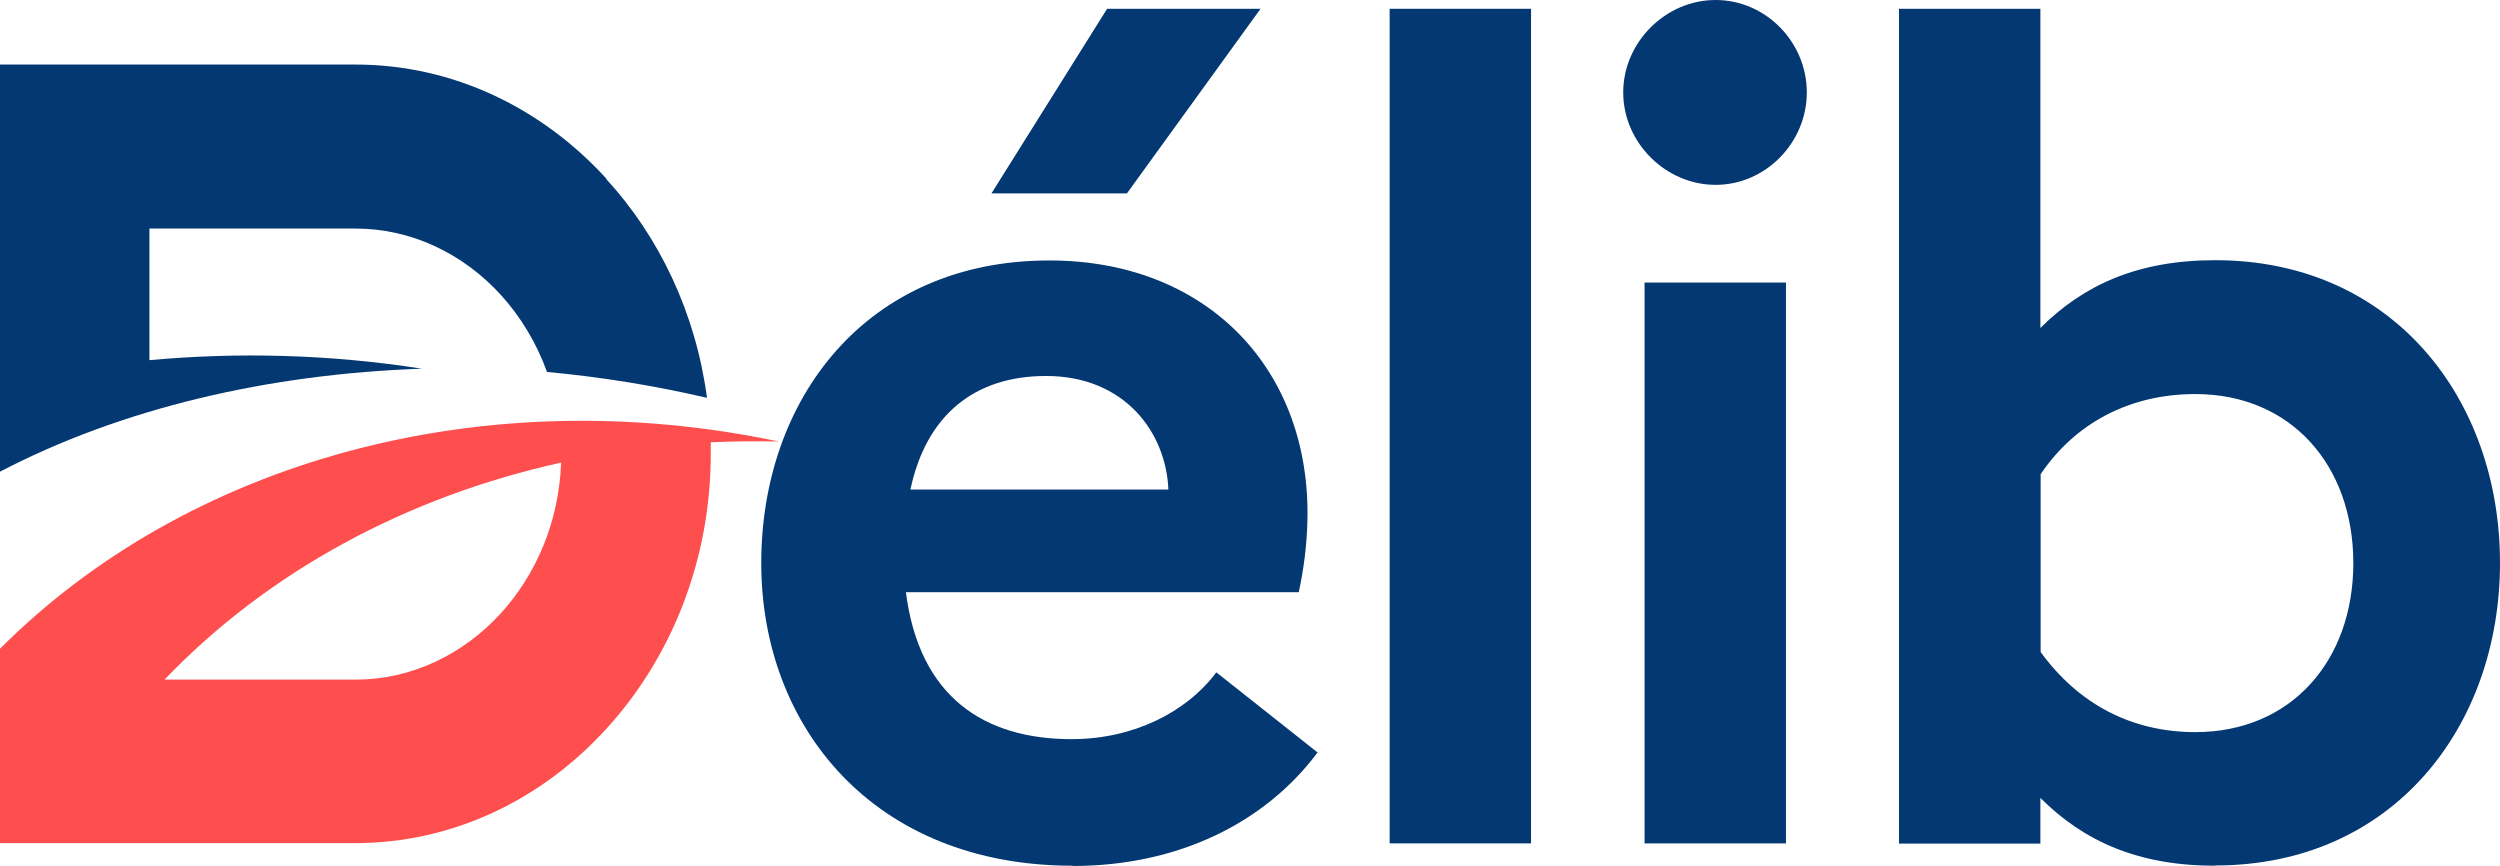
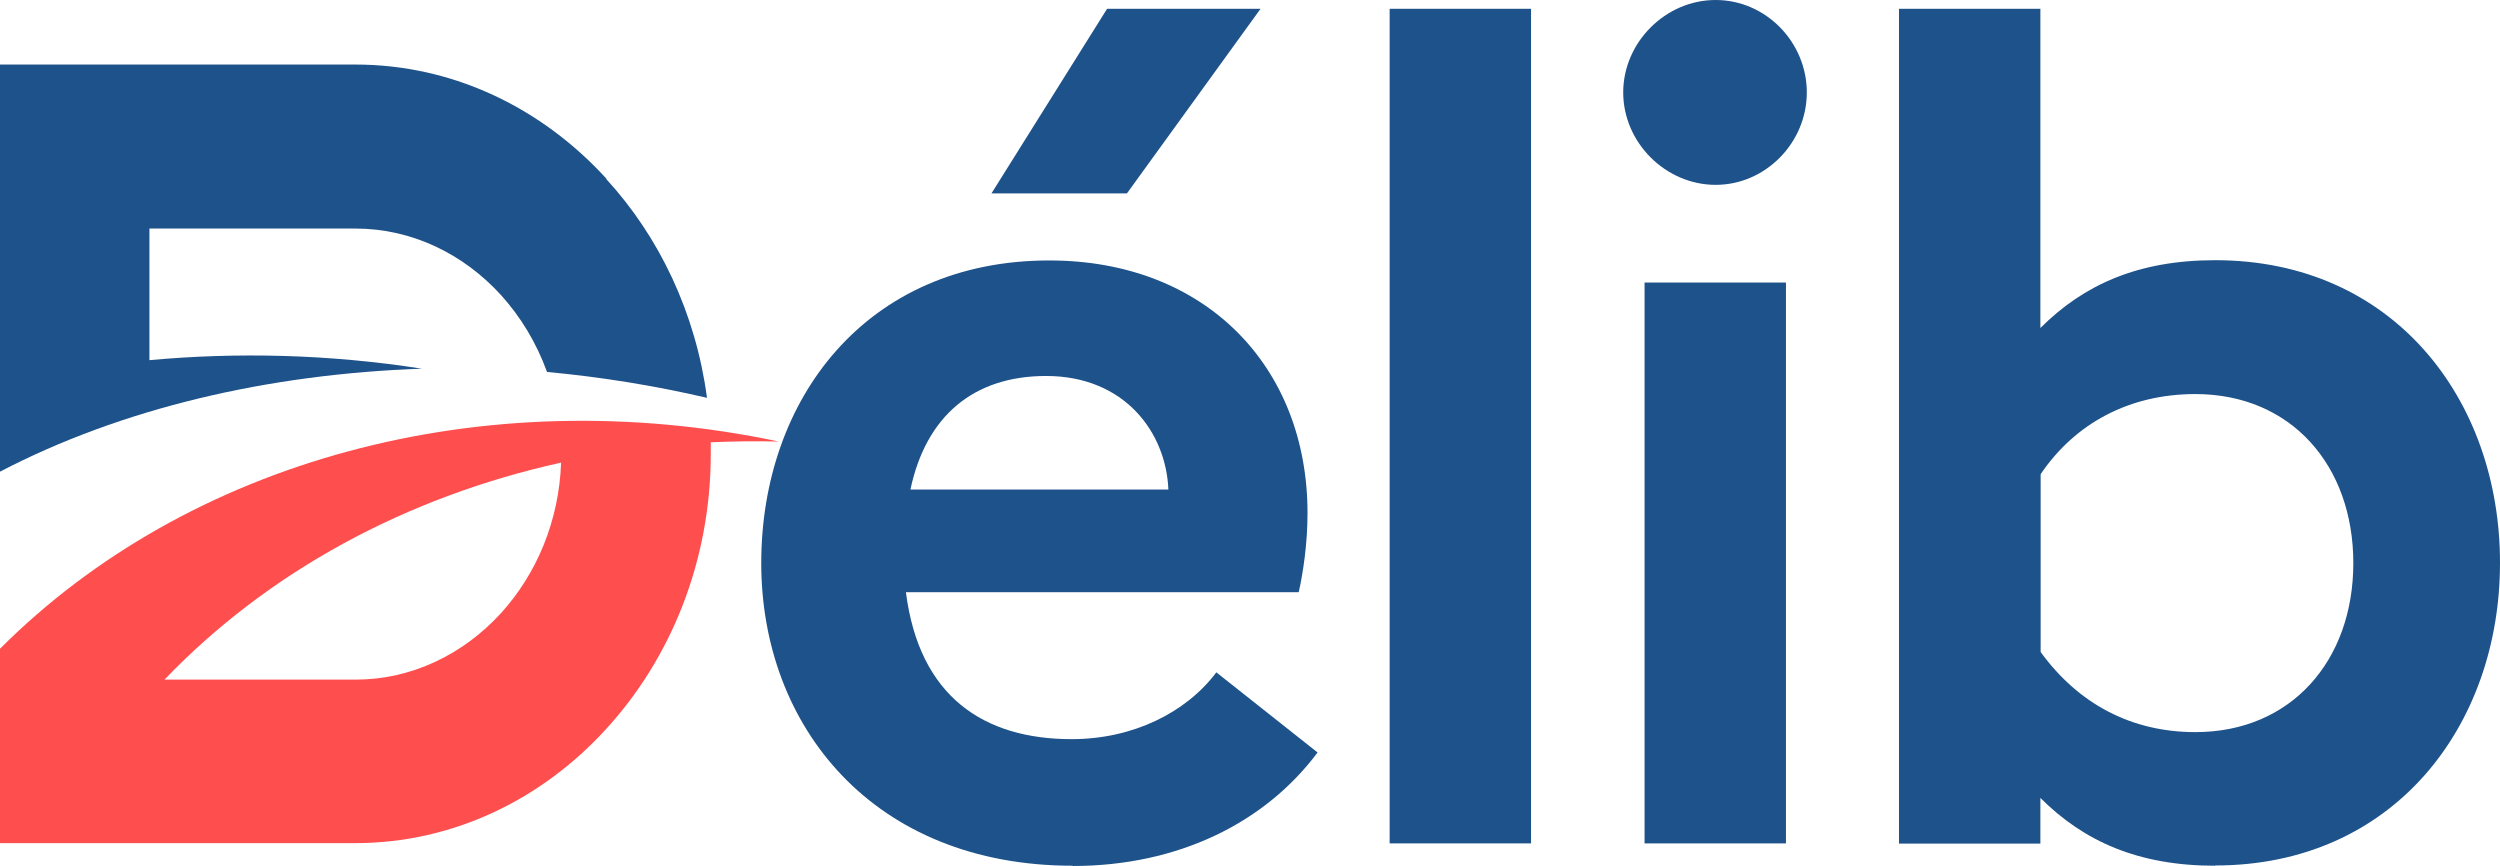
<svg xmlns="http://www.w3.org/2000/svg" id="Calque_2" data-name="Calque 2" viewBox="0 0 99.54 34.47">
  <defs>
    <style>
      .cls-1 {
-         fill: #043873;
+         fill: #1e528a;
      }

      .cls-2 {
        fill: #ff4e4e;
      }
    </style>
  </defs>
  <g id="Calque_1-2" data-name="Calque 1">
    <g>
      <g>
        <path class="cls-1" d="M24.15,7.12c-2.56-2.81-6.1-4.55-10-4.55H2.98s-2.98,0-2.98,0v16.21c4.83-2.52,10.68-3.89,16.8-4.1-3.71-.58-7.37-.66-10.85-.34v-5.24s8.2,0,8.2,0c2.25,0,4.3,1.01,5.79,2.64.79.87,1.42,1.91,1.84,3.07,2.17.2,4.31.55,6.37,1.03-.45-3.38-1.9-6.41-4.01-8.71Z" />
        <path class="cls-2" d="M28.3,17.62c0,.15,0,.3,0,.45,0,4.27-1.59,8.14-4.16,10.95-2.56,2.81-6.1,4.55-10,4.55H0s0-7.74,0-7.74c7.44-7.45,19.16-10.75,31.01-8.25-.91-.02-1.81-.01-2.71.03ZM6.55,27.06h7.6c2.25,0,4.3-1.01,5.79-2.64,1.42-1.56,2.32-3.67,2.4-6-6.16,1.36-11.67,4.34-15.79,8.64Z" />
      </g>
      <path class="cls-1" d="M42.71,34.47c-7.93,0-12.4-5.54-12.4-12.05s4.16-12.05,11.47-12.05c6.2,0,10.28,4.21,10.28,10.06,0,1.24-.18,2.39-.35,3.15h-15.64c.53,4.16,3.1,5.85,6.6,5.85,2.44,0,4.56-1.06,5.76-2.66l4.03,3.19c-2.08,2.79-5.54,4.52-9.75,4.52ZM36.24,19.49h10.28c-.09-2.26-1.73-4.52-4.87-4.52-2.88,0-4.78,1.59-5.4,4.52ZM39.47,7.71L44.08.35h6.11l-5.32,7.35h-5.4Z" />
      <path class="cls-1" d="M55.33.35h5.63v33.23h-5.63V.35Z" />
      <path class="cls-1" d="M64.63,3.68c0-1.99,1.68-3.68,3.68-3.68s3.63,1.68,3.63,3.68-1.64,3.68-3.63,3.68-3.68-1.68-3.68-3.68ZM65.48,11.25h5.63v22.33h-5.63V11.25Z" />
      <path class="cls-1" d="M88.2,34.47c-3.06,0-5.23-.97-6.96-2.7v1.82h-5.63V.35h5.63v12.71c1.73-1.73,3.9-2.7,6.96-2.7,7.09,0,11.34,5.54,11.34,12.05s-4.25,12.05-11.34,12.05ZM81.25,18.87v7.09c1.51,2.08,3.63,3.19,6.16,3.19,3.81,0,6.29-2.84,6.29-6.73s-2.48-6.73-6.29-6.73c-2.61,0-4.78,1.15-6.16,3.19Z" />
    </g>
  </g>
</svg>
